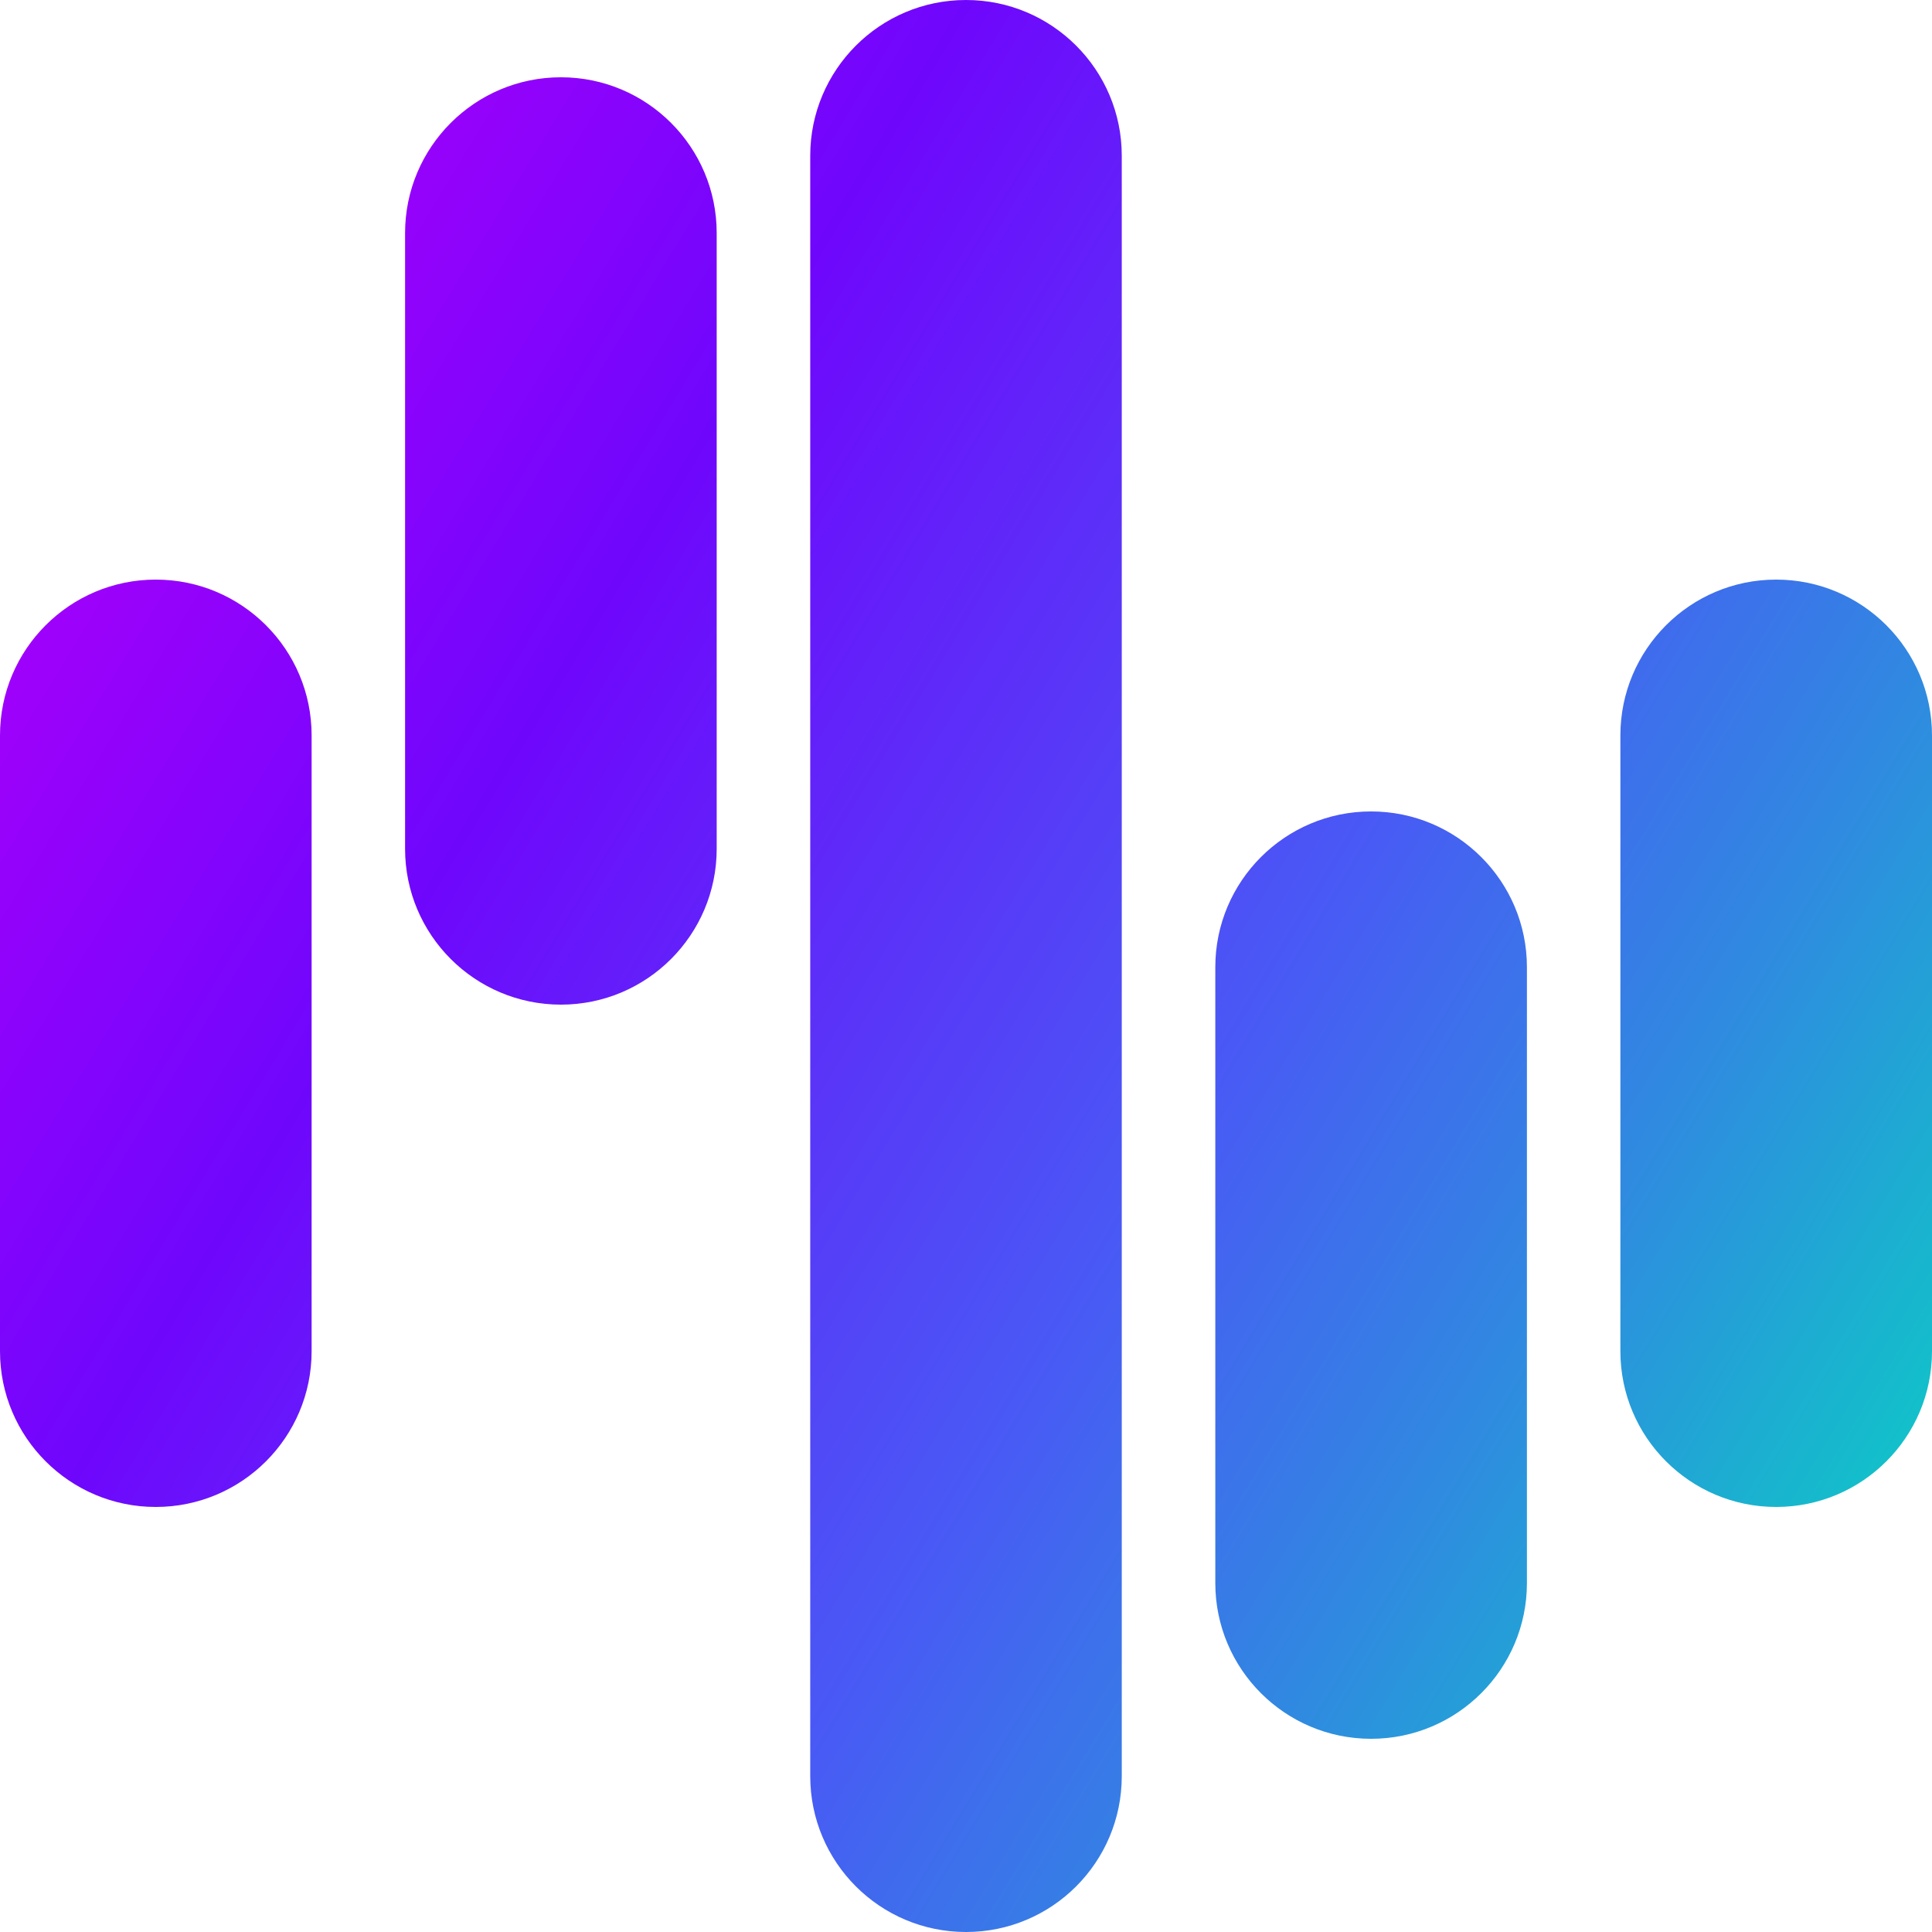
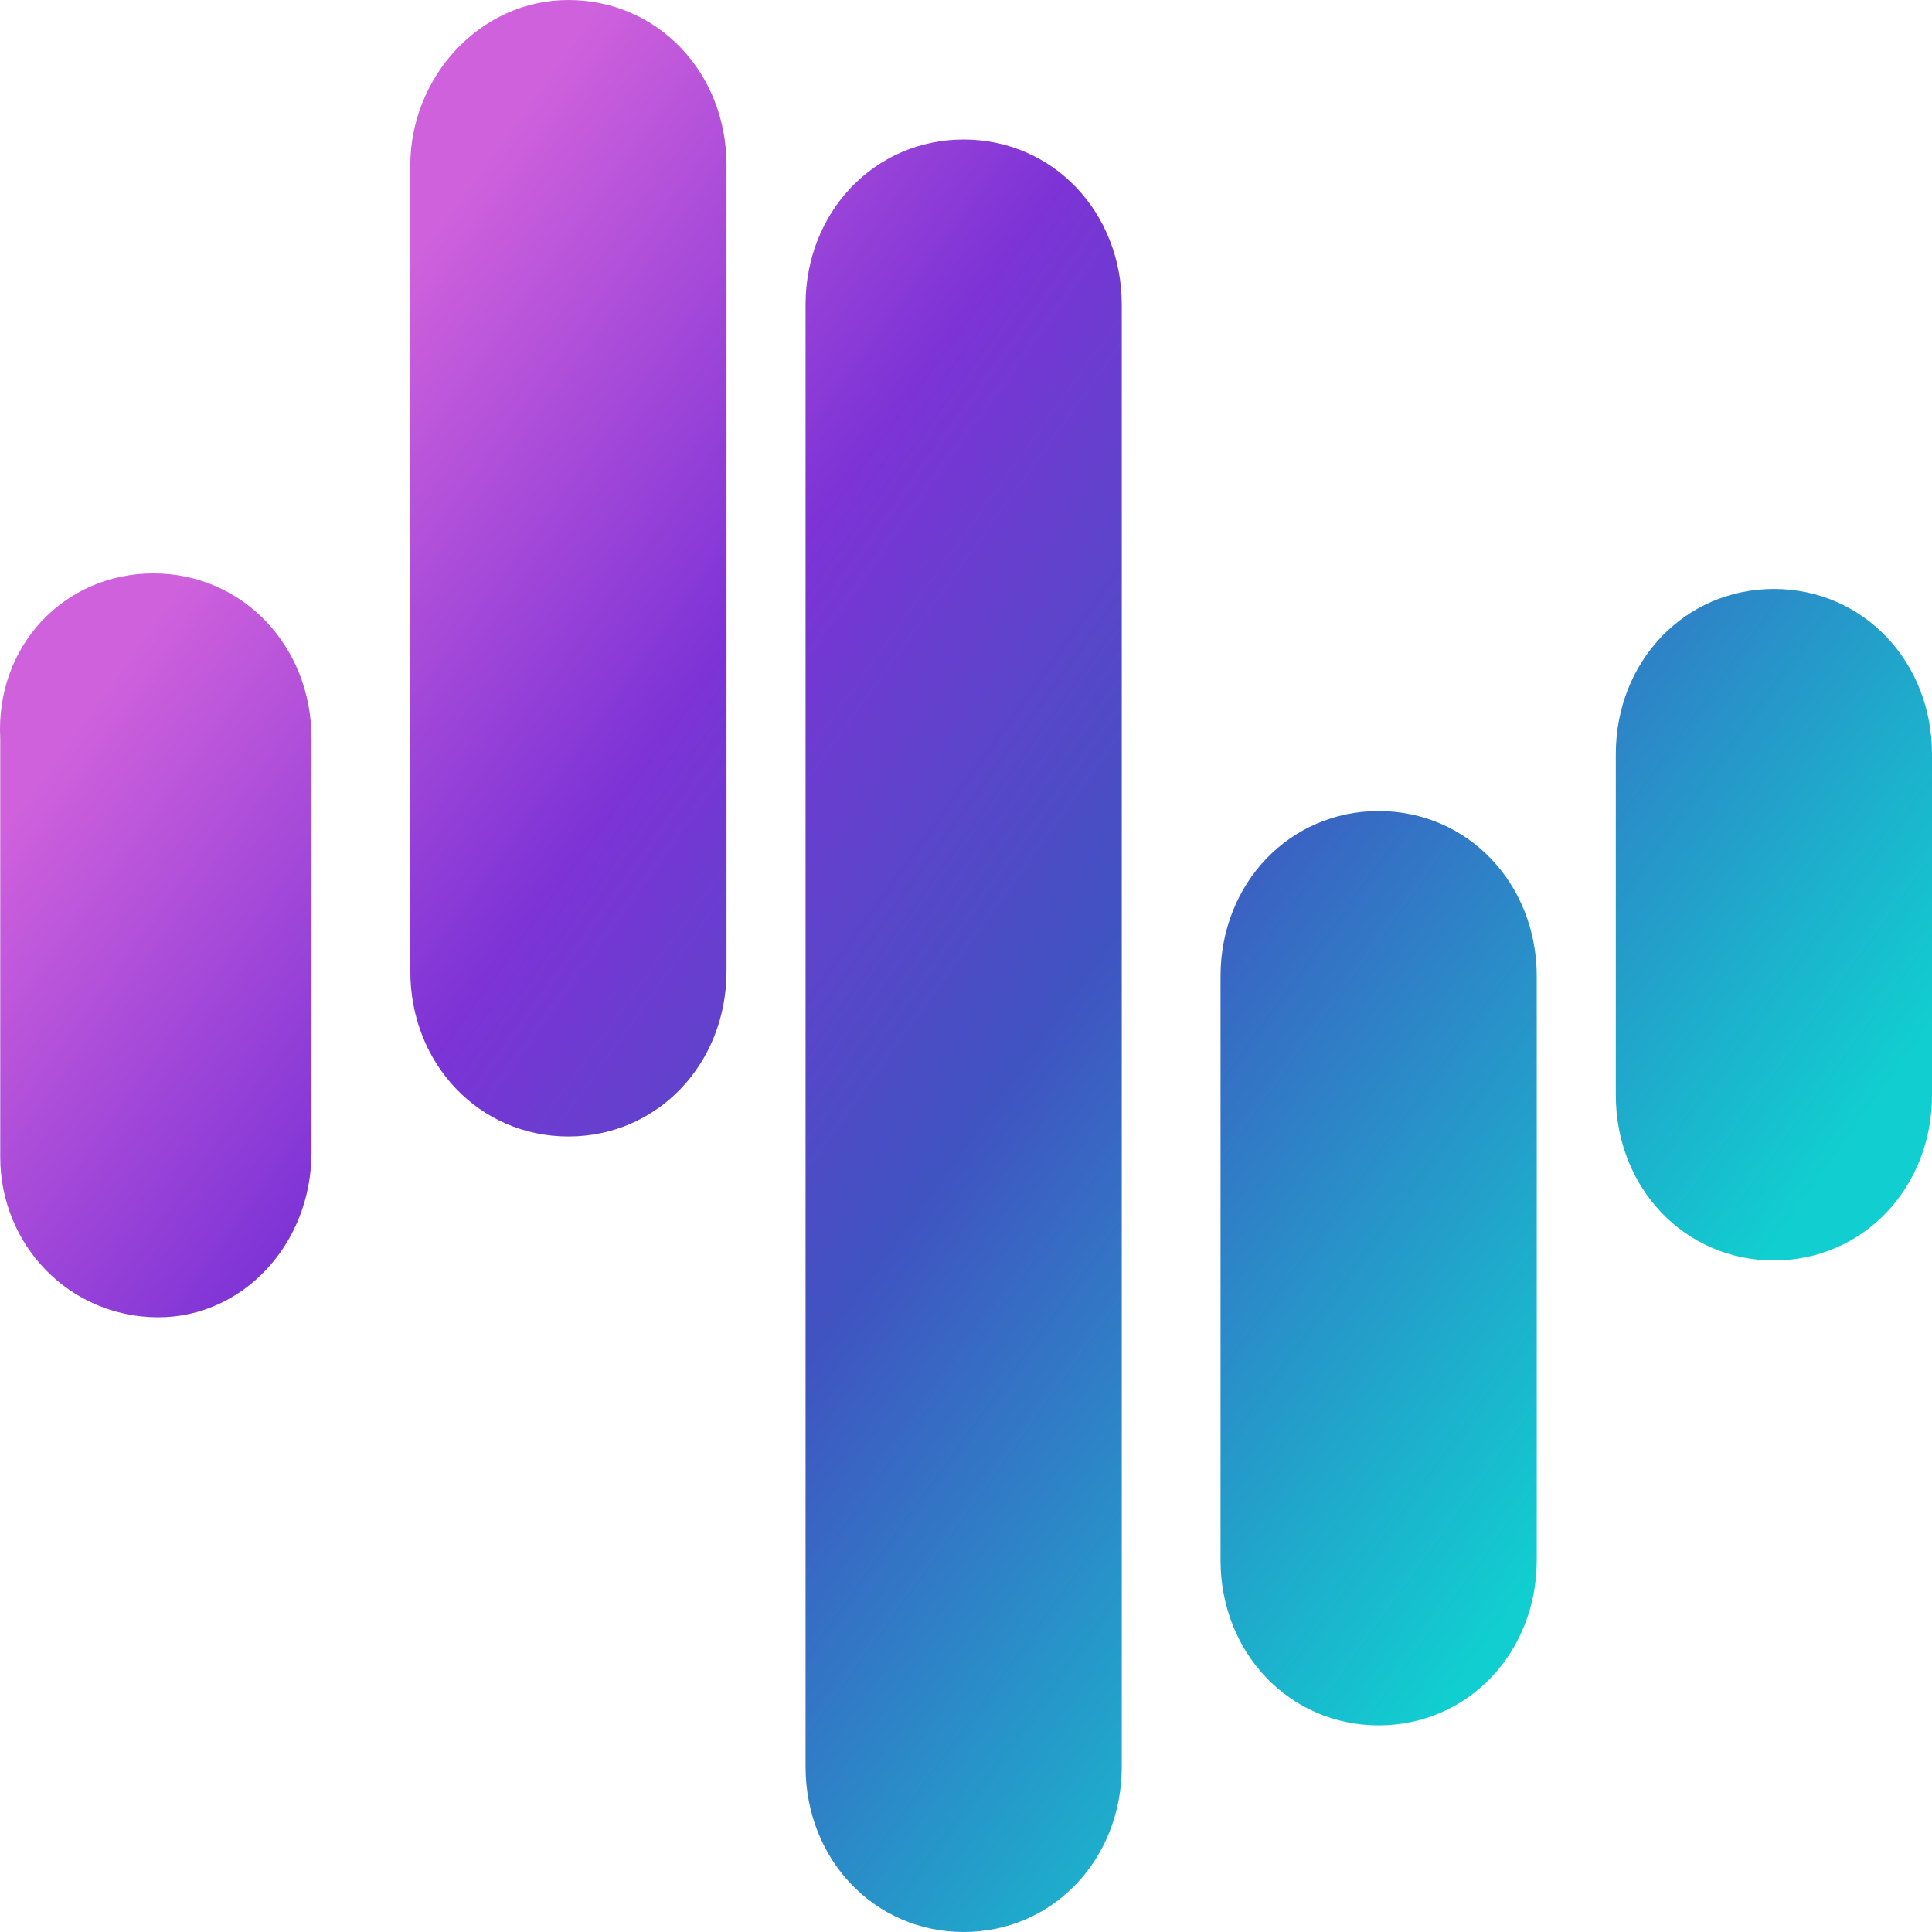
<svg xmlns="http://www.w3.org/2000/svg" width="24" height="24" viewBox="0 0 24 24" fill="none">
-   <path fill-rule="evenodd" clip-rule="evenodd" d="M12 0C10.931 0 10.065 0.867 10.065 1.935V22.064C10.065 23.134 10.931 24 12 24C13.069 24 13.935 23.134 13.935 22.064V1.935C13.935 0.867 13.069 0 12 0ZM5.032 2.895C5.032 1.827 5.899 0.96 6.968 0.96C8.037 0.96 8.903 1.827 8.903 2.895V10.544C8.903 11.613 8.037 12.48 6.968 12.48C5.899 12.48 5.032 11.613 5.032 10.544V2.895ZM0 9.136C0 8.067 0.867 7.2 1.935 7.2C3.004 7.2 3.871 8.067 3.871 9.136V16.785C3.871 17.854 3.004 18.72 1.935 18.72C0.867 18.72 0 17.854 0 16.785V9.136ZM20.129 9.136C20.129 8.067 20.996 7.2 22.064 7.2C23.133 7.2 24 8.067 24 9.136V16.785C24 17.854 23.133 18.72 22.064 18.72C20.996 18.72 20.129 17.854 20.129 16.785V9.136ZM17.032 10.08C15.963 10.08 15.097 10.947 15.097 12.015V19.665C15.097 20.733 15.963 21.6 17.032 21.6C18.101 21.6 18.968 20.733 18.968 19.665V12.015C18.968 10.947 18.101 10.08 17.032 10.08Z" fill="url(#paint0_linear_79113634)" />
+   <path fill-rule="evenodd" clip-rule="evenodd" d="M22.036 7.316C23.141 7.316 24 8.214 24 9.369V13.604C24 14.759 23.141 15.658 22.036 15.658C20.931 15.658 20.072 14.759 20.072 13.604V9.369C20.072 8.214 20.931 7.316 22.036 7.316ZM17.126 10.075C18.231 10.075 19.09 10.973 19.09 12.128V19.38C19.09 20.535 18.231 21.433 17.126 21.433C16.021 21.433 15.162 20.535 15.162 19.38V12.128C15.162 10.973 16.021 10.075 17.126 10.075ZM11.971 1.733C13.076 1.733 13.935 2.631 13.935 3.786V21.947C13.935 23.102 13.076 24 11.971 24C10.866 24 10.007 23.102 10.007 21.947V3.786C10.007 2.631 10.866 1.733 11.971 1.733ZM7.061 0C8.166 0 9.025 0.898 9.025 2.053V12.064C9.025 13.219 8.166 14.118 7.061 14.118C5.956 14.118 5.097 13.219 5.097 12.064V2.053C5.097 0.963 5.956 0 7.061 0ZM1.906 7.123C3.01 7.123 3.87 8.021 3.87 9.176V14.31C3.87 15.465 3.01 16.364 1.967 16.364C0.862 16.364 0.003 15.465 0.003 14.374V14.31V9.176C-0.058 8.021 0.801 7.123 1.906 7.123Z" fill="url(#paint0_linear_1060_11290)" />
  <defs>
-     <linearGradient id="paint0_linear_79113634" x1="4.125" y1="-1.51718e-07" x2="26.419" y2="13.508" gradientUnits="userSpaceOnUse">
-       <stop stop-color="#A600FB" />
-       <stop offset="0.26" stop-color="#6F06FC" />
-       <stop offset="0.625" stop-color="#4959F5" />
-       <stop offset="0.828" stop-color="#2E8DDF" />
-       <stop offset="1" stop-color="#12C1C9" />
+     <linearGradient id="paint0_linear_1060_11290" x1="20.776" y1="18.76" x2="2.176" y2="5.355" gradientUnits="userSpaceOnUse">
+       <stop offset="0.04" stop-color="#11CED0" />
+       <stop offset="0.43" stop-color="#4053C1" />
+       <stop offset="0.69" stop-color="#7D33D6" />
+       <stop offset="0.95" stop-color="#CF61DC" />
    </linearGradient>
  </defs>
</svg>
